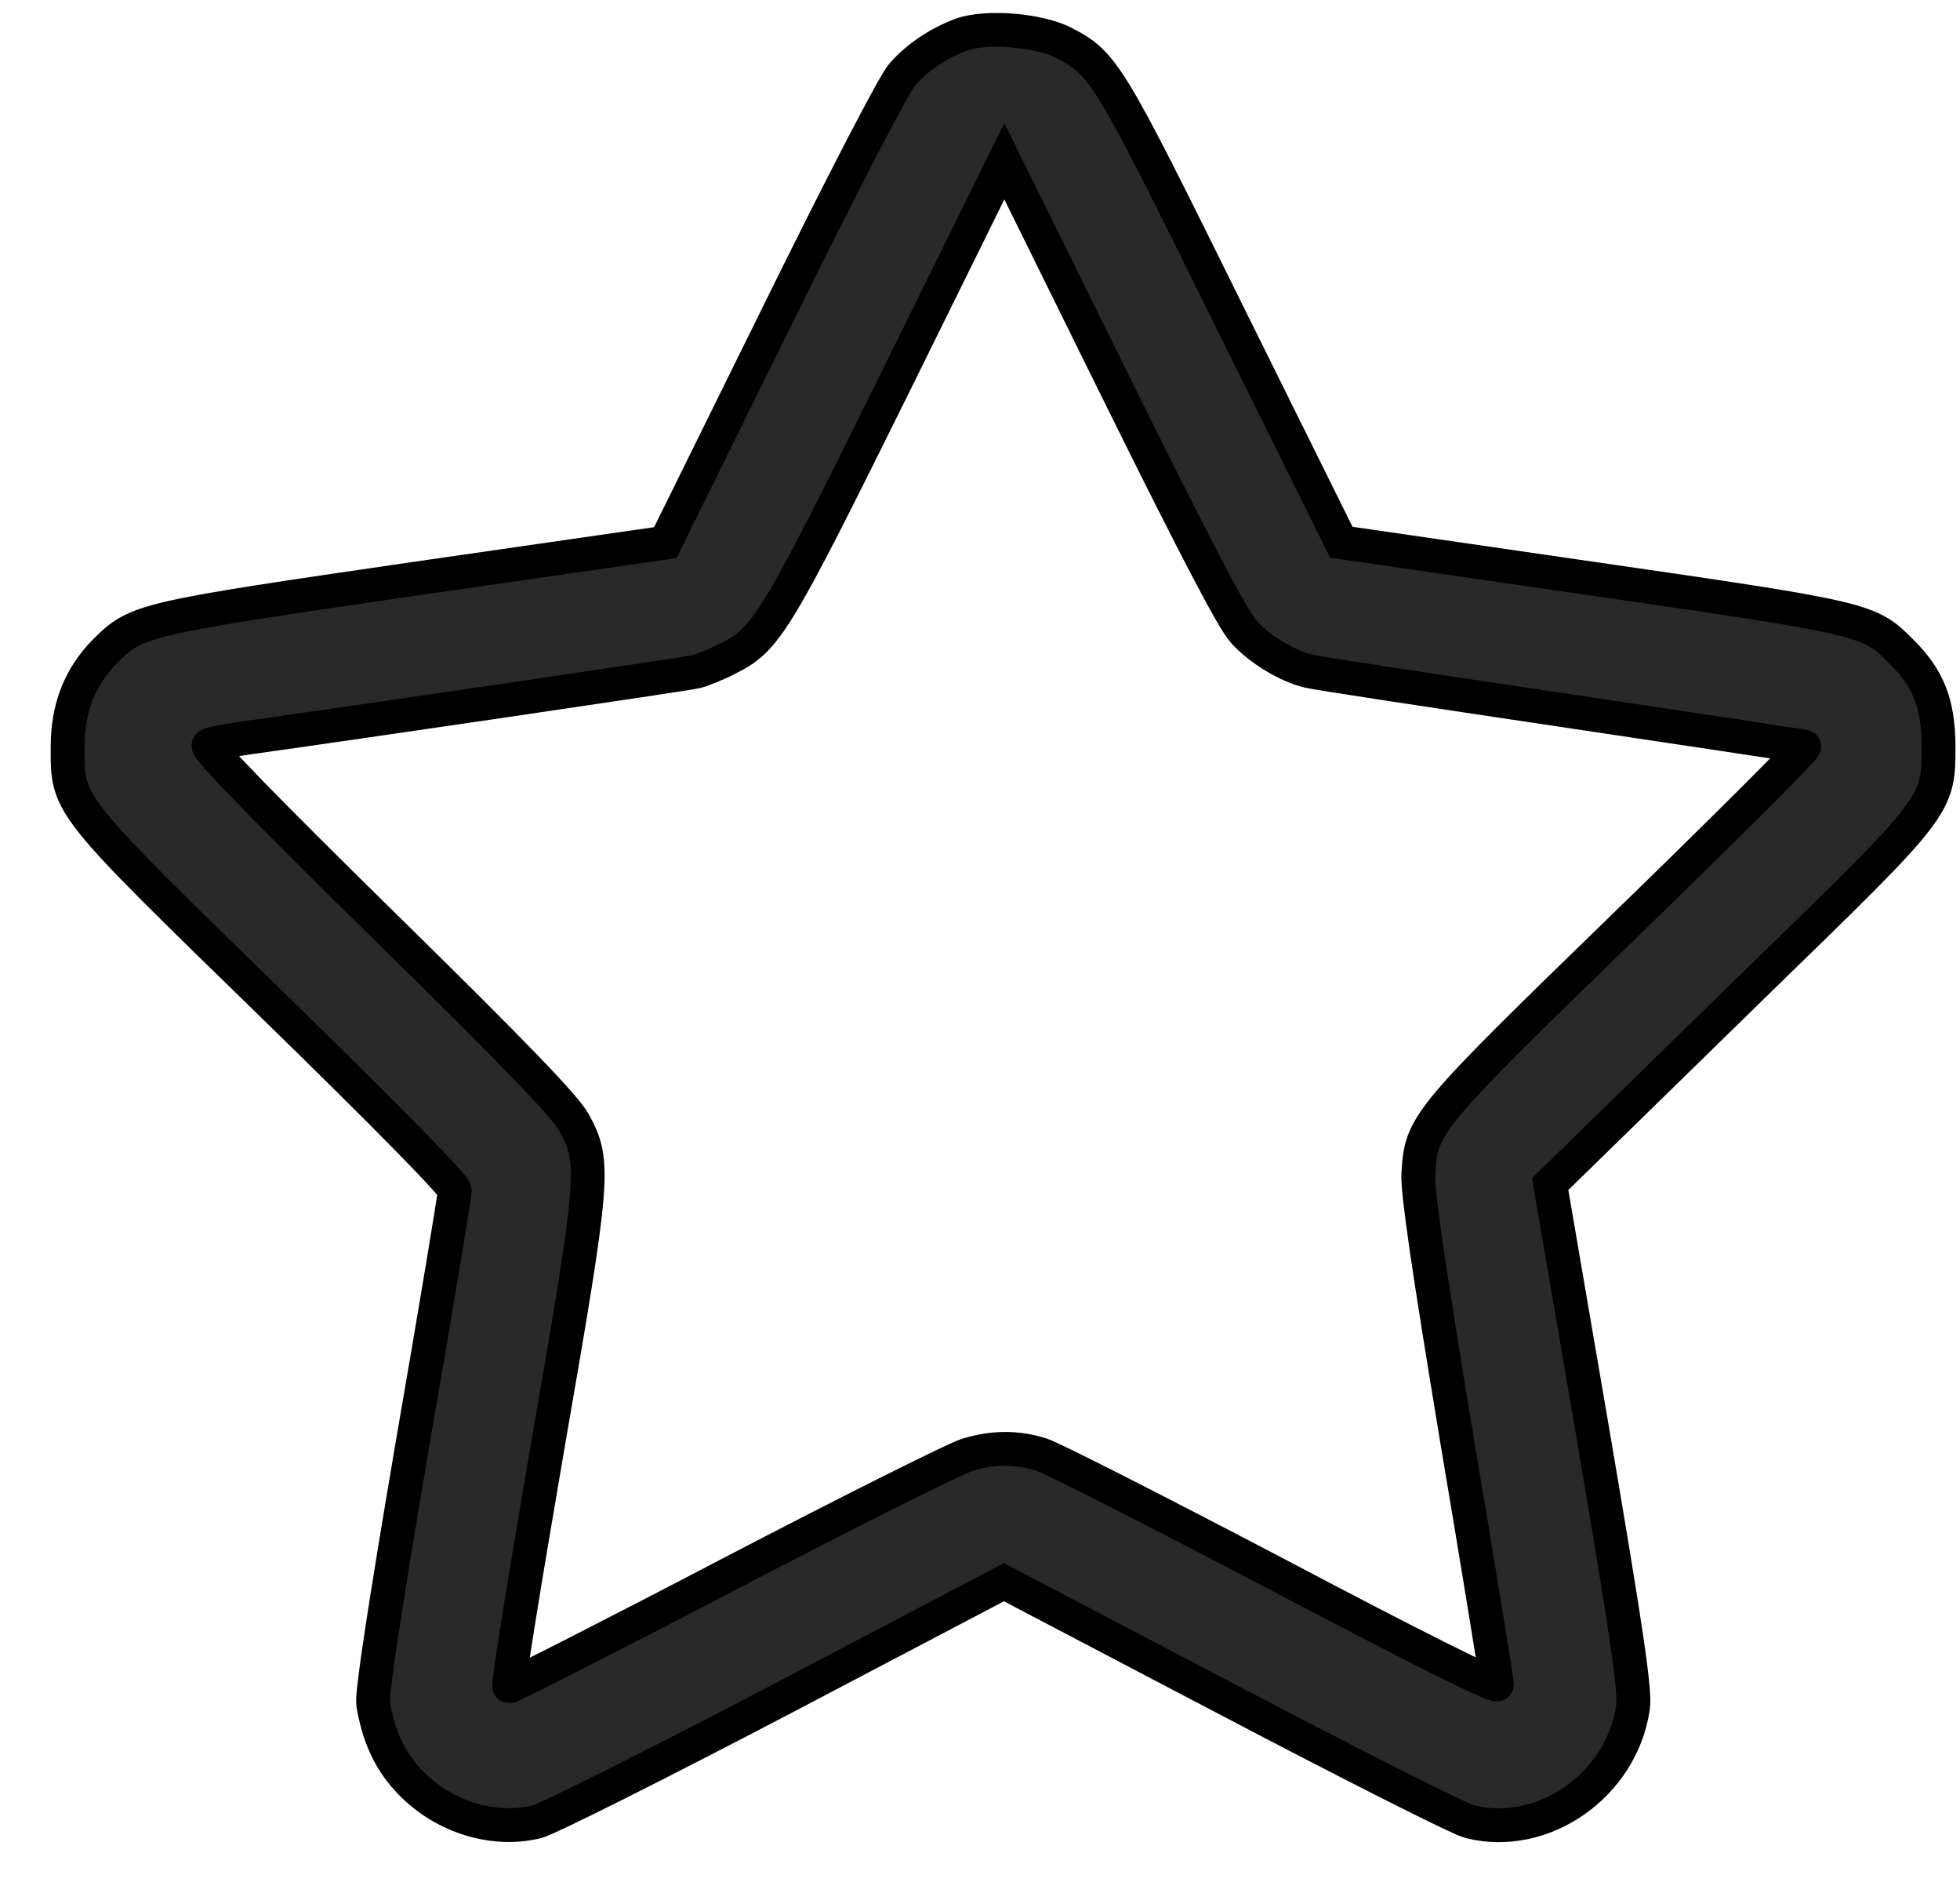
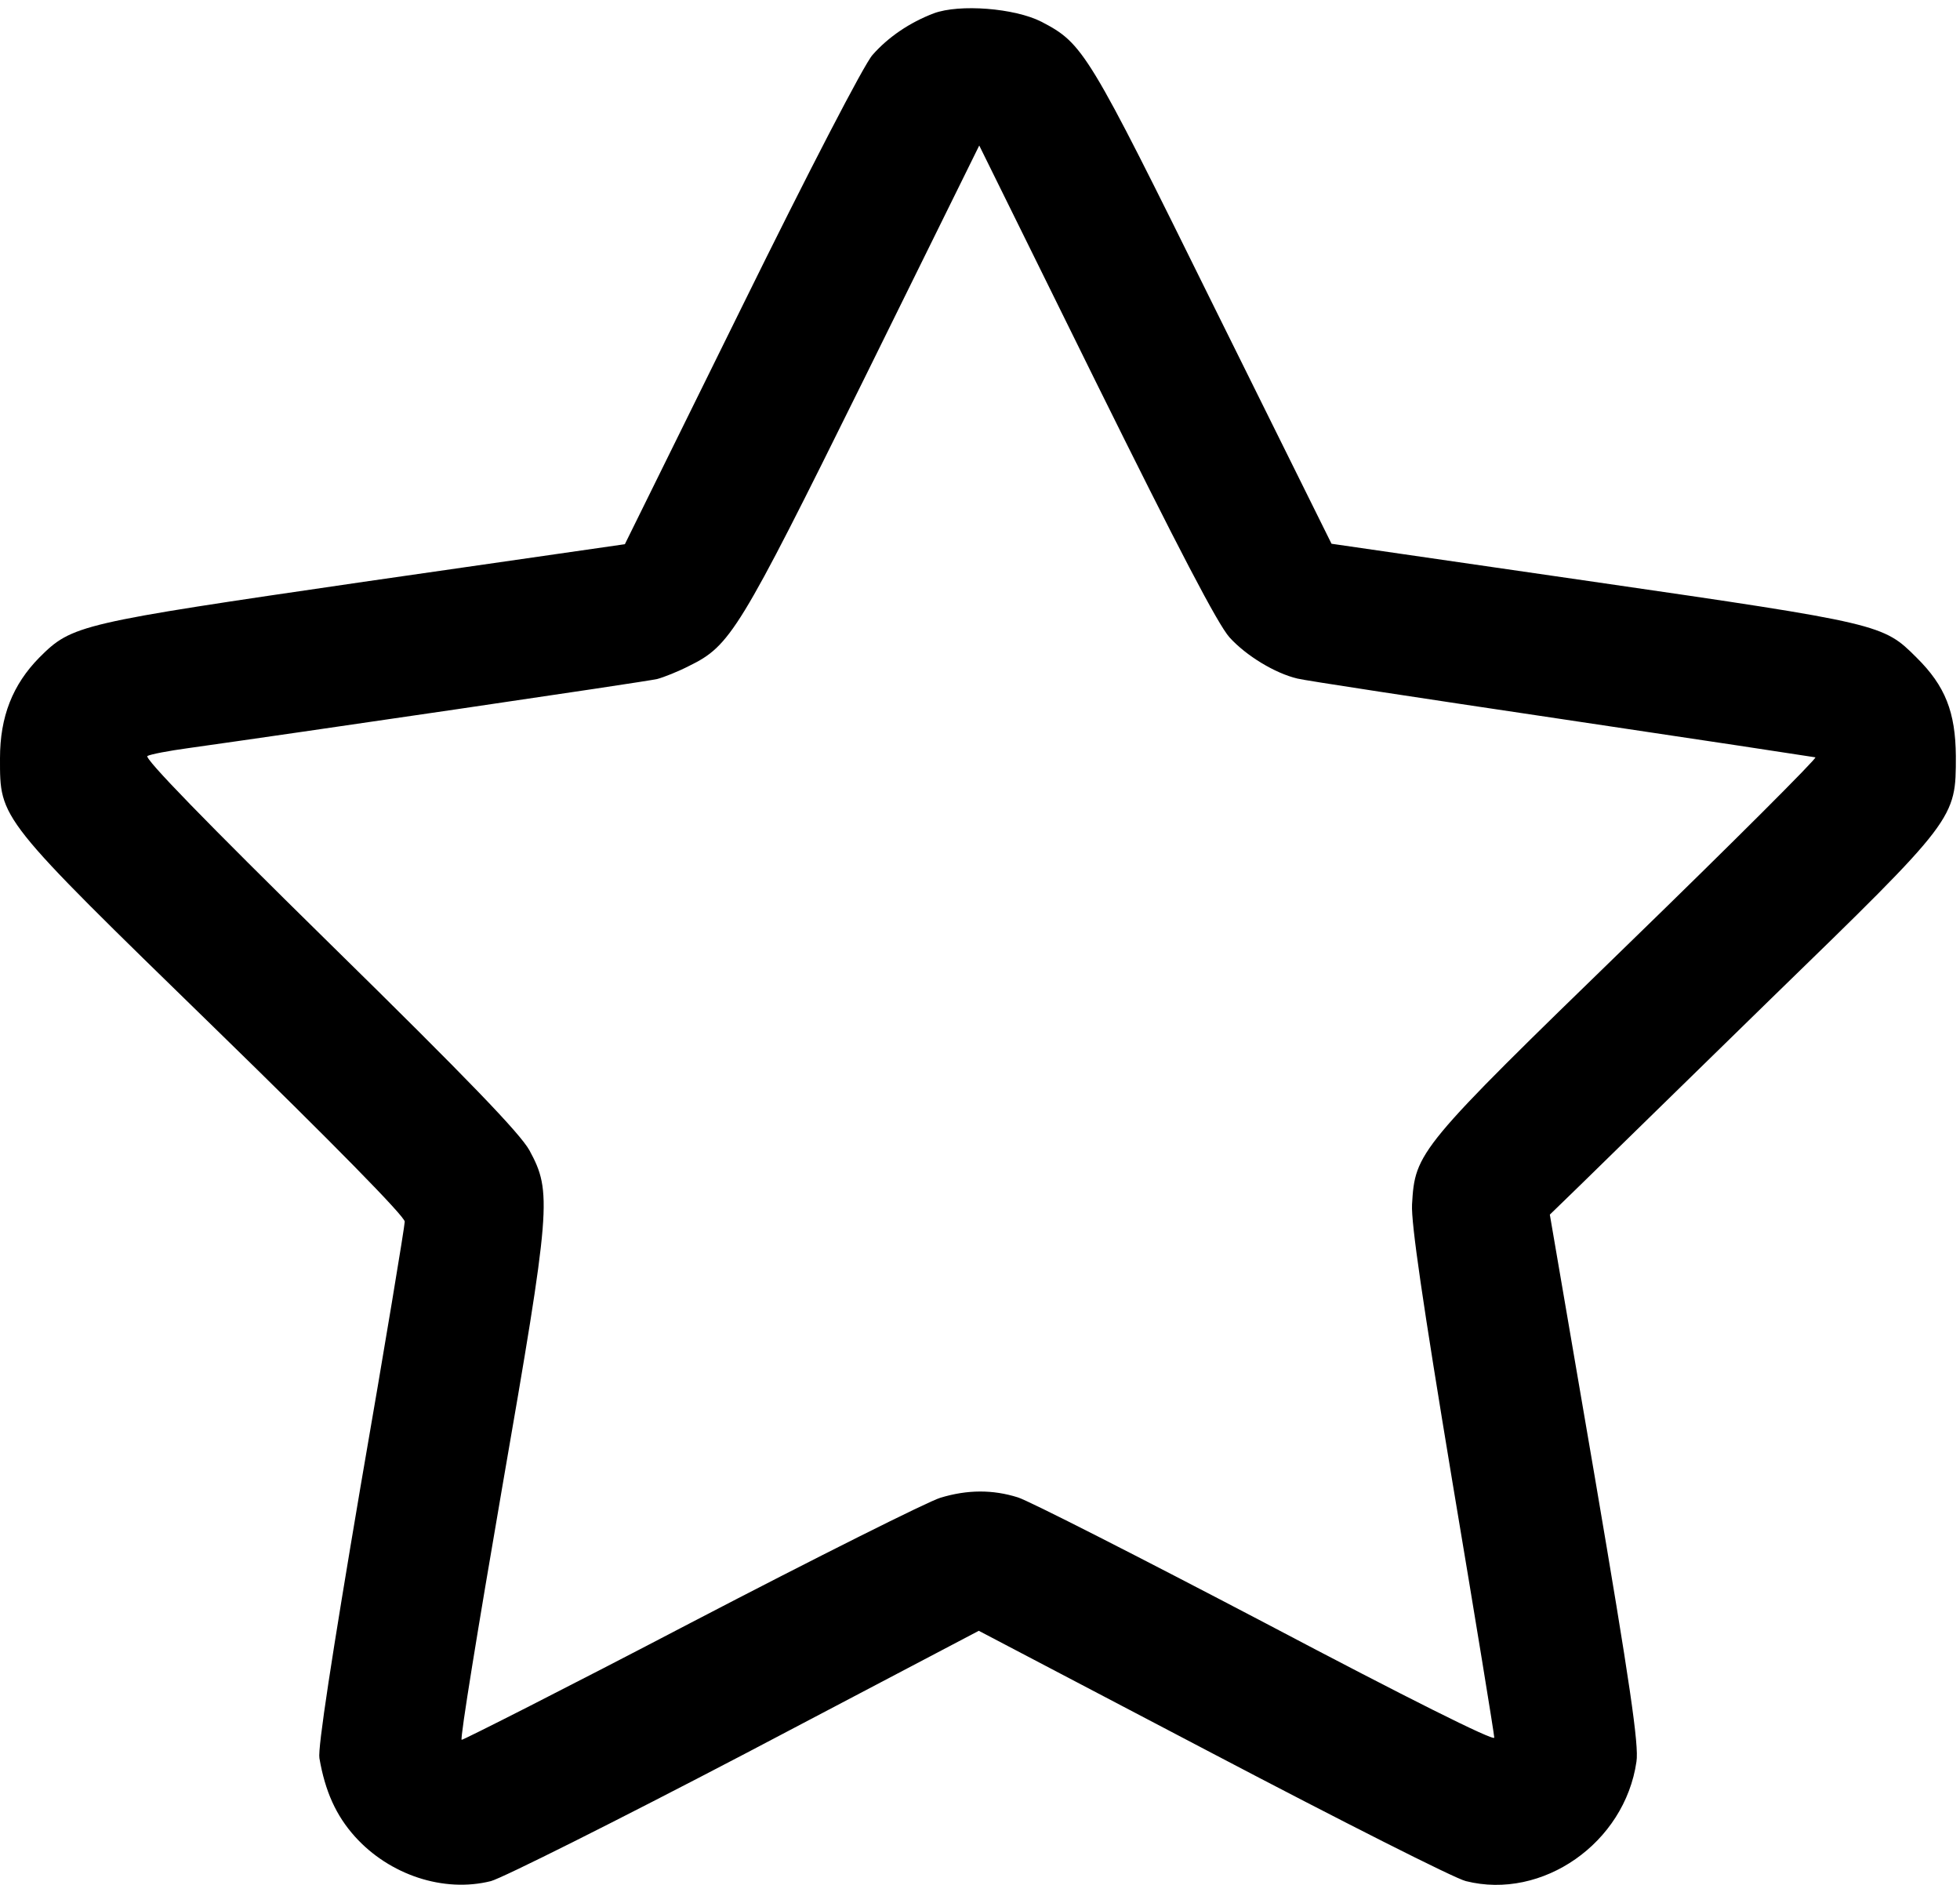
- <svg xmlns="http://www.w3.org/2000/svg" viewBox="0 0 29 28" fill="none">
-   <path d="M14.216 0.515C13.875 0.645 13.572 0.849 13.349 1.103C13.231 1.233 12.445 2.751 11.497 4.677L9.844 8.027L6.146 8.56C2.109 9.148 2.022 9.167 1.557 9.631C1.18 10.015 1 10.467 1 11.056C1 11.923 0.963 11.879 4.035 14.87C5.719 16.512 6.729 17.54 6.729 17.614C6.729 17.676 6.45 19.36 6.103 21.361C5.694 23.77 5.496 25.064 5.521 25.207C5.601 25.677 5.756 26.018 6.023 26.315C6.512 26.86 7.28 27.114 7.949 26.947C8.11 26.904 9.732 26.092 11.553 25.139L14.854 23.405L18.161 25.139C19.976 26.092 21.592 26.91 21.747 26.947C22.831 27.22 23.995 26.408 24.162 25.256C24.199 25.027 24.069 24.142 23.574 21.237L22.936 17.515L23.363 17.1C23.599 16.871 24.812 15.682 26.063 14.462C28.695 11.904 28.683 11.916 28.683 11.025C28.677 10.405 28.534 10.034 28.126 9.631C27.655 9.161 27.624 9.148 23.561 8.56L19.846 8.021L18.173 4.646C16.396 1.048 16.334 0.942 15.739 0.633C15.362 0.441 14.581 0.379 14.216 0.515ZM18.403 9.346C18.638 9.606 19.047 9.854 19.363 9.928C19.449 9.953 21.121 10.207 23.078 10.498C25.035 10.789 26.664 11.037 26.695 11.043C26.72 11.056 25.531 12.245 24.044 13.688C21.066 16.58 21.028 16.629 20.985 17.372C20.973 17.639 21.134 18.747 21.555 21.287C21.883 23.237 22.149 24.872 22.149 24.916C22.149 24.971 20.923 24.358 18.917 23.299C17.133 22.364 15.554 21.559 15.405 21.516C15.052 21.404 14.693 21.404 14.309 21.522C14.142 21.571 12.556 22.364 10.785 23.287C9.02 24.21 7.552 24.953 7.534 24.947C7.509 24.934 7.769 23.343 8.103 21.398C8.797 17.397 8.816 17.199 8.494 16.605C8.357 16.363 7.639 15.614 5.657 13.669C3.911 11.954 3.031 11.049 3.087 11.025C3.13 11 3.391 10.95 3.663 10.913C5.125 10.709 10.153 9.972 10.302 9.935C10.395 9.91 10.599 9.829 10.754 9.749C11.336 9.464 11.46 9.266 13.219 5.711L14.86 2.385L16.514 5.736C17.678 8.089 18.235 9.161 18.403 9.346Z" fill="#292929" stroke="black" stroke-width="0.5" />
+ <svg xmlns="http://www.w3.org/2000/svg" viewBox="0 0 26 25">
+   <path d="M12.386 0.177C12.067 0.299 11.783 0.491 11.574 0.729C11.464 0.851 10.726 2.273 9.838 4.078L8.289 7.218L4.823 7.717C1.039 8.269 0.958 8.286 0.522 8.721C0.168 9.081 1.94328e-05 9.505 1.94328e-05 10.056C1.94328e-05 10.869 -0.035 10.828 2.844 13.632C4.423 15.17 5.369 16.134 5.369 16.203C5.369 16.261 5.108 17.84 4.783 19.715C4.4 21.973 4.214 23.186 4.237 23.319C4.313 23.761 4.458 24.08 4.707 24.358C5.166 24.869 5.886 25.107 6.512 24.95C6.663 24.91 8.184 24.149 9.891 23.256L12.984 21.63L16.084 23.256C17.785 24.149 19.299 24.916 19.445 24.95C20.46 25.206 21.552 24.445 21.708 23.366C21.743 23.151 21.621 22.321 21.157 19.599L20.559 16.11L20.959 15.722C21.18 15.507 22.318 14.392 23.49 13.249C25.957 10.852 25.945 10.863 25.945 10.027C25.94 9.447 25.806 9.099 25.423 8.721C24.982 8.28 24.953 8.269 21.145 7.717L17.663 7.212L16.095 4.049C14.43 0.677 14.371 0.578 13.814 0.288C13.46 0.108 12.729 0.05 12.386 0.177ZM16.31 8.454C16.531 8.698 16.914 8.93 17.21 9C17.291 9.023 18.858 9.261 20.692 9.534C22.527 9.807 24.053 10.039 24.082 10.045C24.105 10.056 22.991 11.171 21.598 12.523C18.806 15.234 18.771 15.28 18.731 15.977C18.719 16.226 18.87 17.265 19.265 19.645C19.572 21.474 19.822 23.006 19.822 23.047C19.822 23.099 18.672 22.524 16.792 21.532C15.12 20.655 13.64 19.901 13.501 19.86C13.17 19.756 12.833 19.756 12.473 19.866C12.317 19.912 10.831 20.655 9.171 21.52C7.517 22.385 6.141 23.081 6.124 23.076C6.1 23.064 6.344 21.572 6.658 19.75C7.308 16 7.325 15.814 7.023 15.257C6.896 15.031 6.222 14.328 4.365 12.506C2.728 10.898 1.904 10.051 1.956 10.027C1.997 10.004 2.24 9.958 2.496 9.923C3.866 9.731 8.579 9.041 8.718 9.006C8.805 8.983 8.997 8.907 9.142 8.832C9.687 8.565 9.804 8.379 11.452 5.047L12.99 1.93L14.54 5.071C15.631 7.276 16.154 8.28 16.31 8.454Z" />
</svg>
